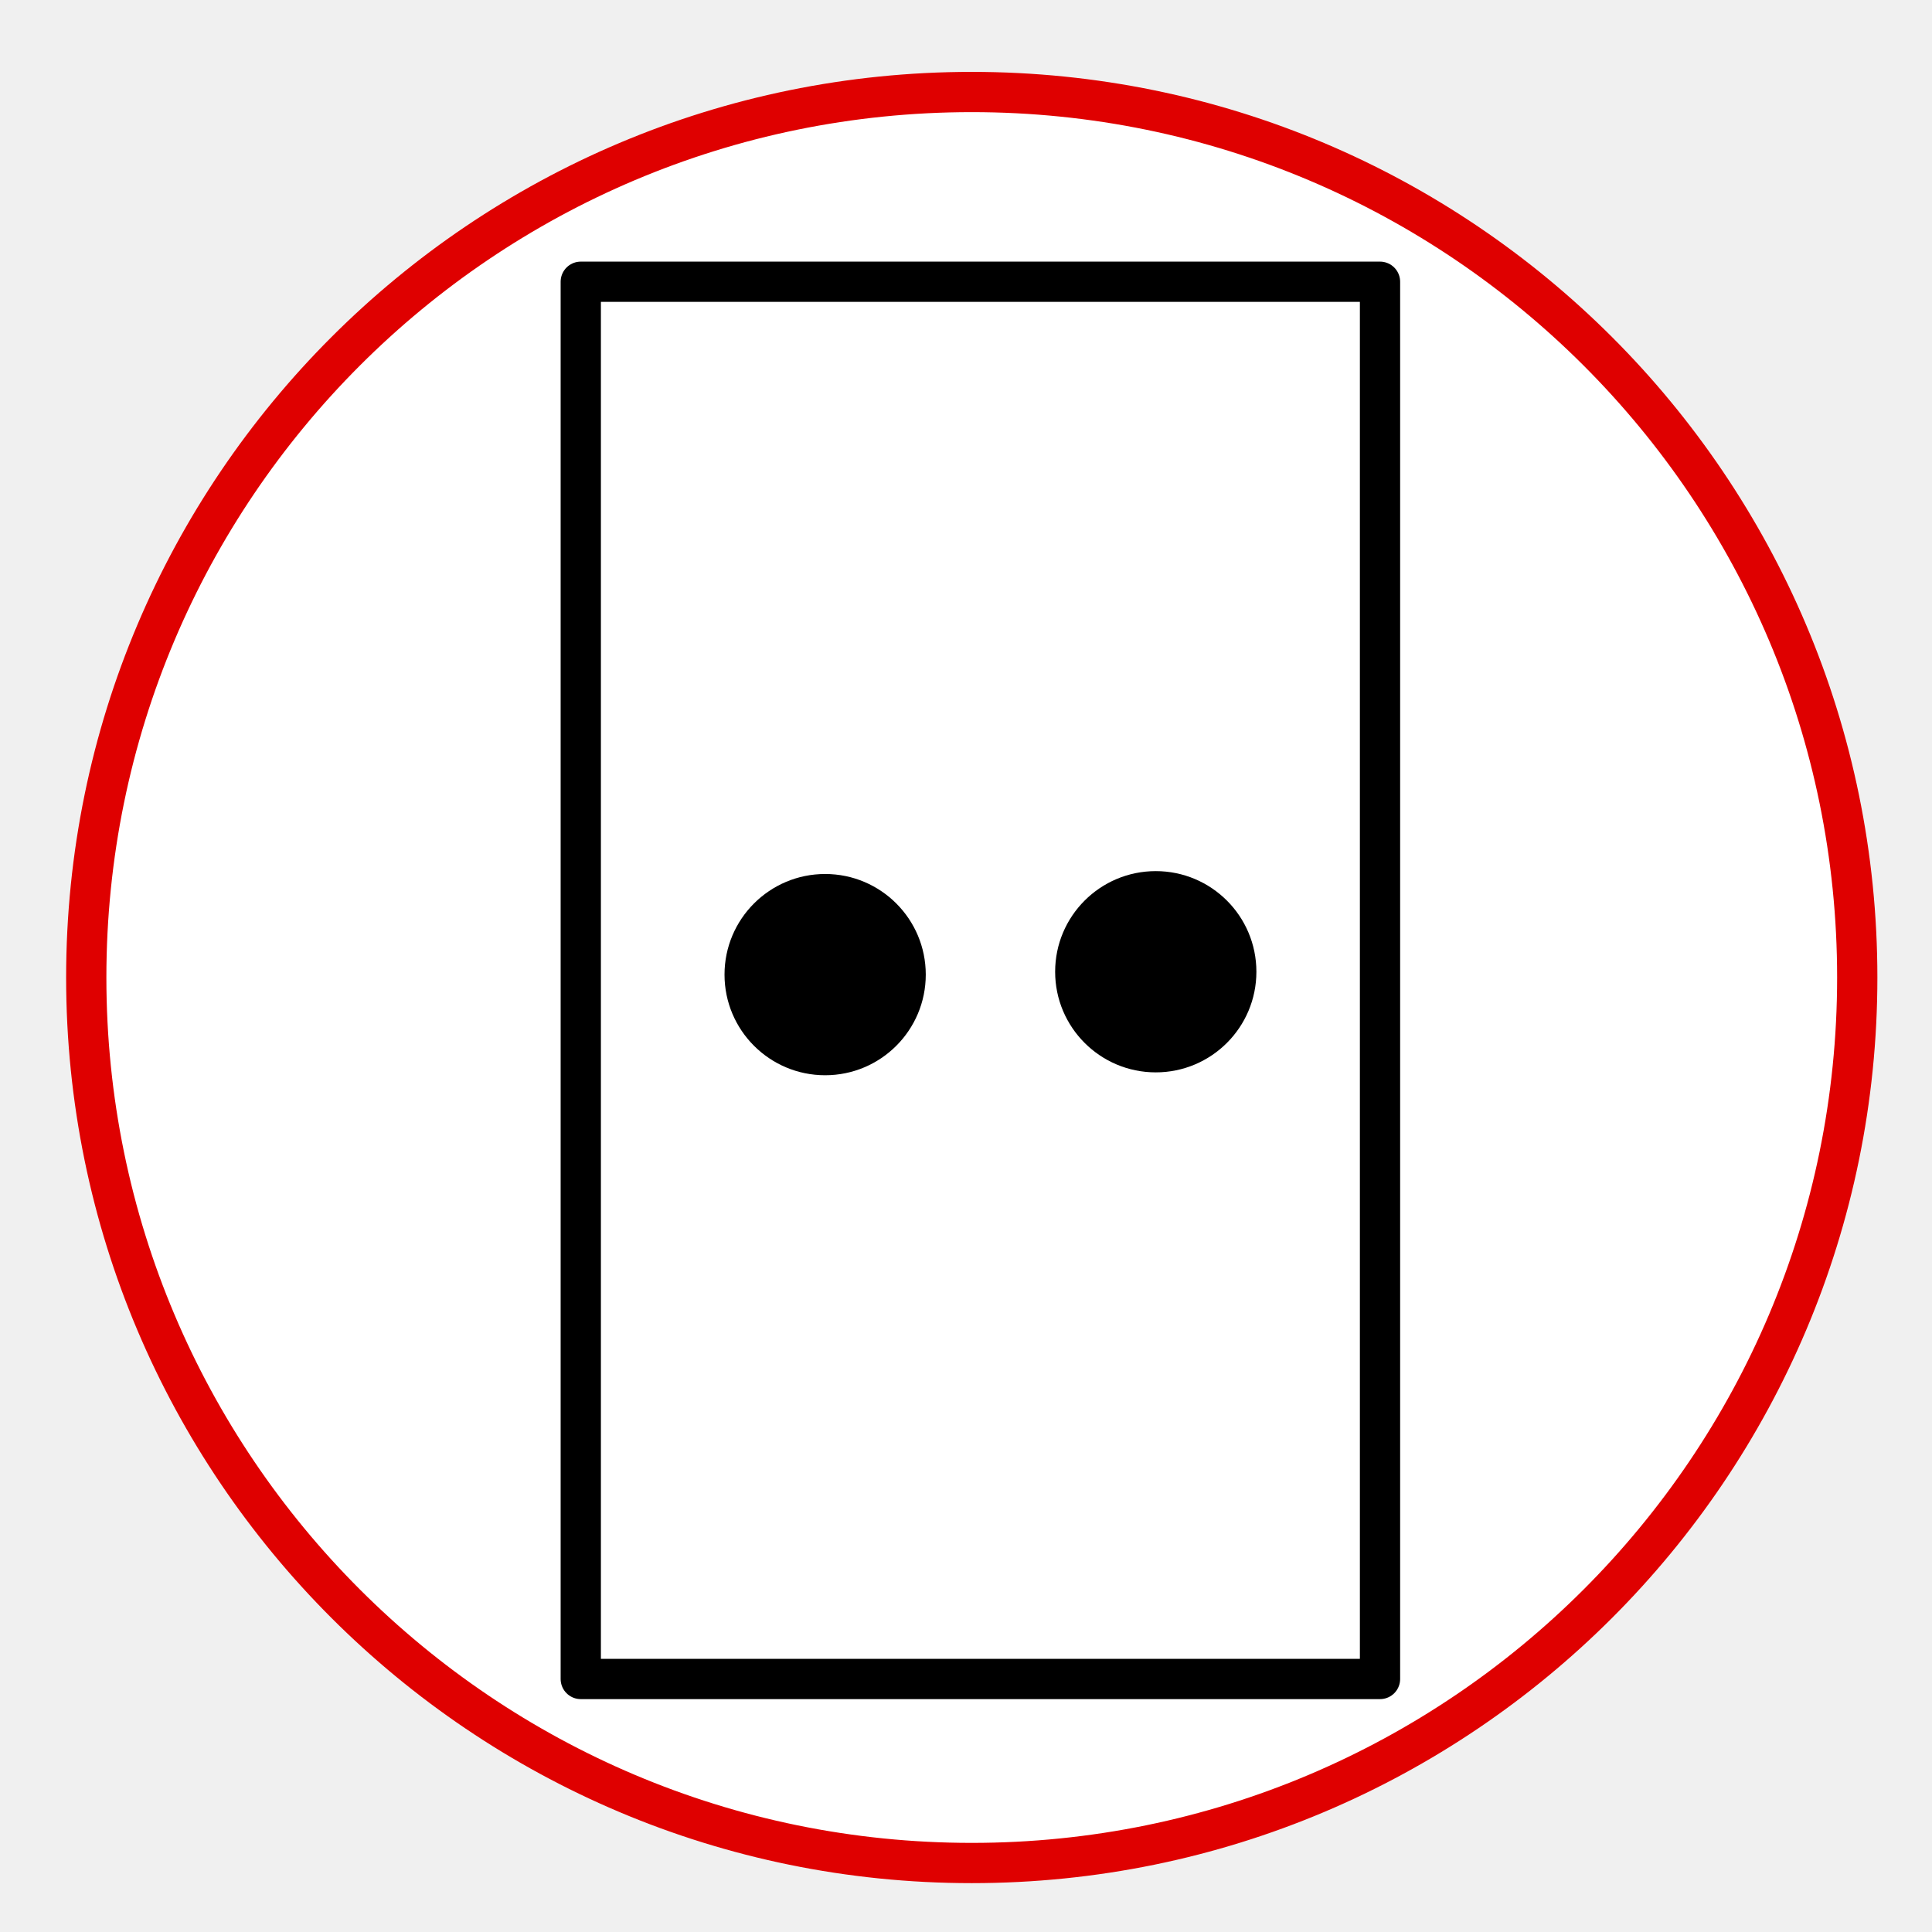
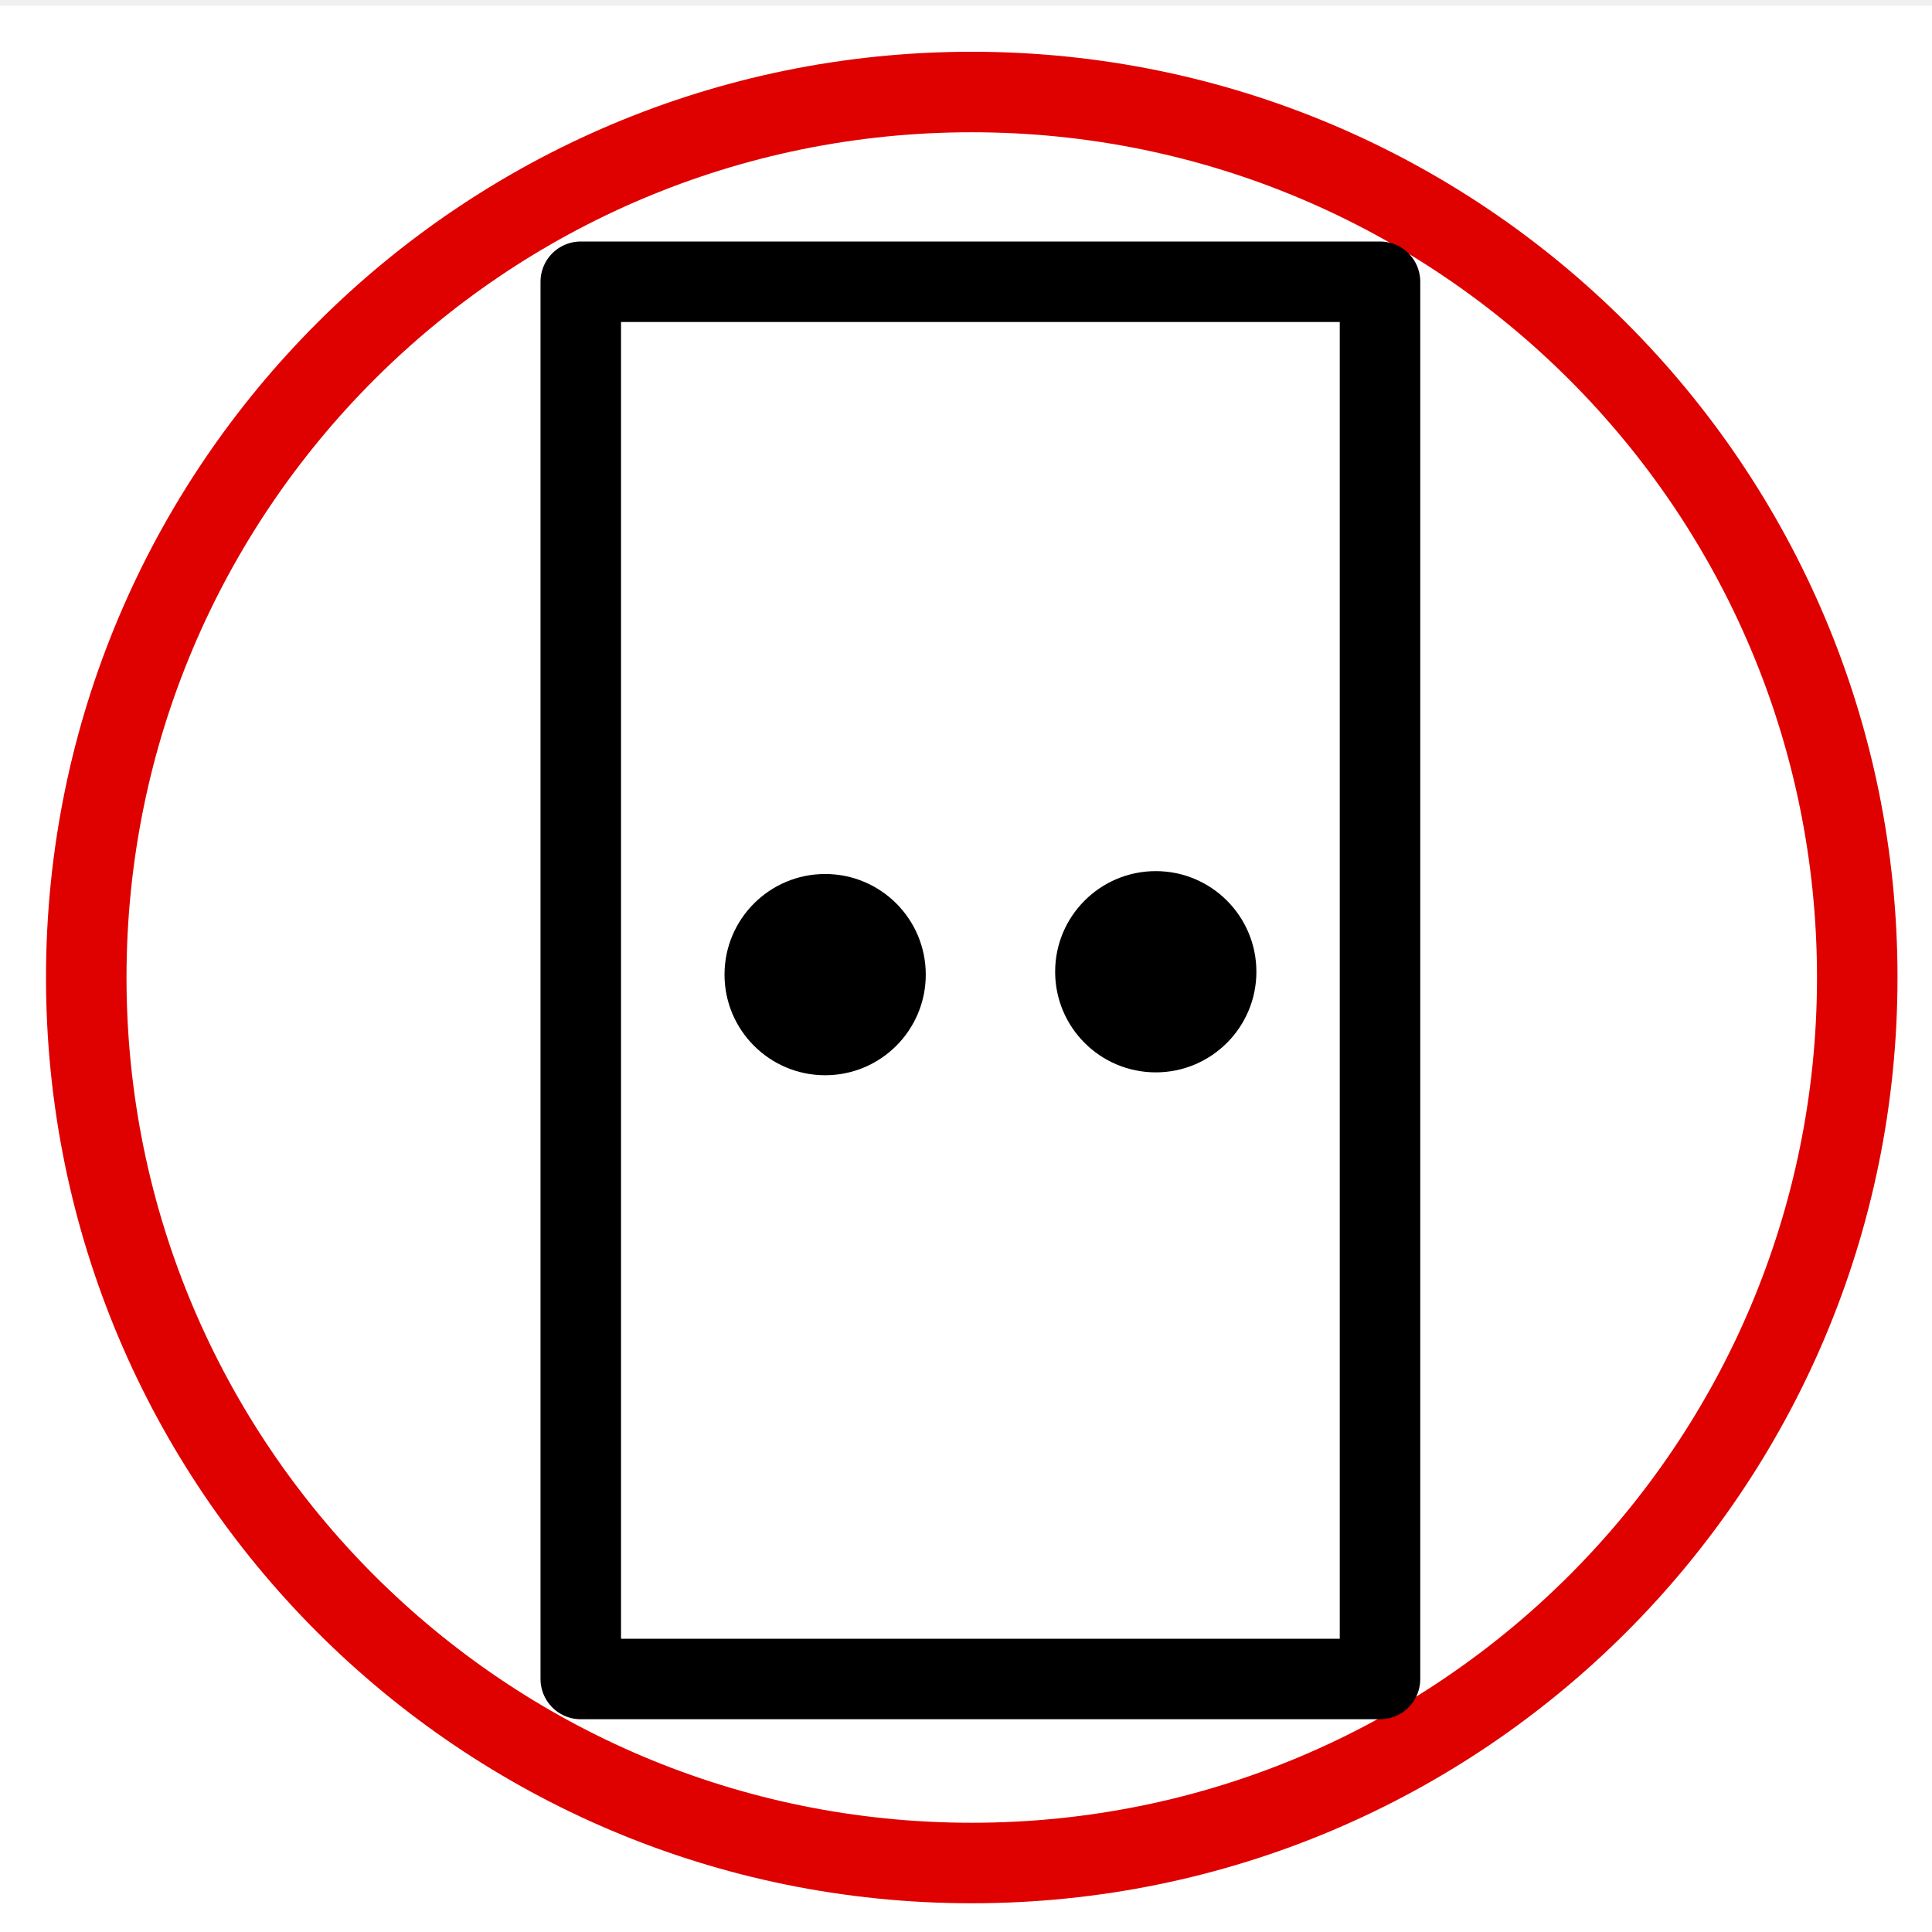
<svg xmlns="http://www.w3.org/2000/svg" width="48px" height="48px" id="svg2985" version="1.1">
  <defs id="defs2987" />
  <g id="layer1">
-     <path style="fill:#ffffff;fill-opacity:1;stroke:#df0000;stroke-width:1;stroke-linecap:round;stroke-linejoin:round;stroke-miterlimit:4;stroke-opacity:1;stroke-dasharray:none;stroke-dashoffset:0" id="path2995" d="m 46.143,24.286 a 22,22 0 1 1 -44,0 22,22 0 1 1 44,0 z" />
-     <rect style="fill:#ffffff;fill-opacity:1;stroke:#000000;stroke-width:1;stroke-linecap:round;stroke-linejoin:round;stroke-miterlimit:4;stroke-opacity:1;stroke-dasharray:none;stroke-dashoffset:0" id="rect3765" width="19.857" height="34.714" x="14.429" y="7" ry="0" />
+     <rect style="fill:#ffffff;fill-opacity:1;stroke:none" id="rect3763" width="48.286" height="48.143" x="0" y="0.143" />
+     <path style="fill:#ffffff;fill-opacity:1;stroke:#df0000;stroke-width:2;stroke-linecap:round;stroke-linejoin:round;stroke-miterlimit:4;stroke-opacity:1;stroke-dasharray:none;stroke-dashoffset:0" id="path2995" d="m 46.143,24.286 a 22,22 0 1 1 -44,0 22,22 0 1 1 44,0 z" />
+     <rect style="fill:#ffffff;fill-opacity:1;stroke:#000000;stroke-width:2;stroke-linecap:round;stroke-linejoin:round;stroke-miterlimit:4;stroke-opacity:1;stroke-dasharray:none;stroke-dashoffset:0" id="rect3765" width="19.857" height="34.714" x="14.429" y="7" ry="0" />
    <path style="fill:#000000;fill-opacity:1;stroke:none" id="path3771" d="m -30.571,-10.643 a 2.5,2.5 0 1 1 -5,0 2.5,2.5 0 1 1 5,0 z" transform="translate(53.57143,34.85714)" />
    <path style="fill:#000000;fill-opacity:1;stroke:none" id="path3771-3" d="m -30.571,-10.643 a 2.5,2.5 0 1 1 -5,0 2.5,2.5 0 1 1 5,0 z" transform="translate(61.78572,34.78572)" />
  </g>
</svg>
